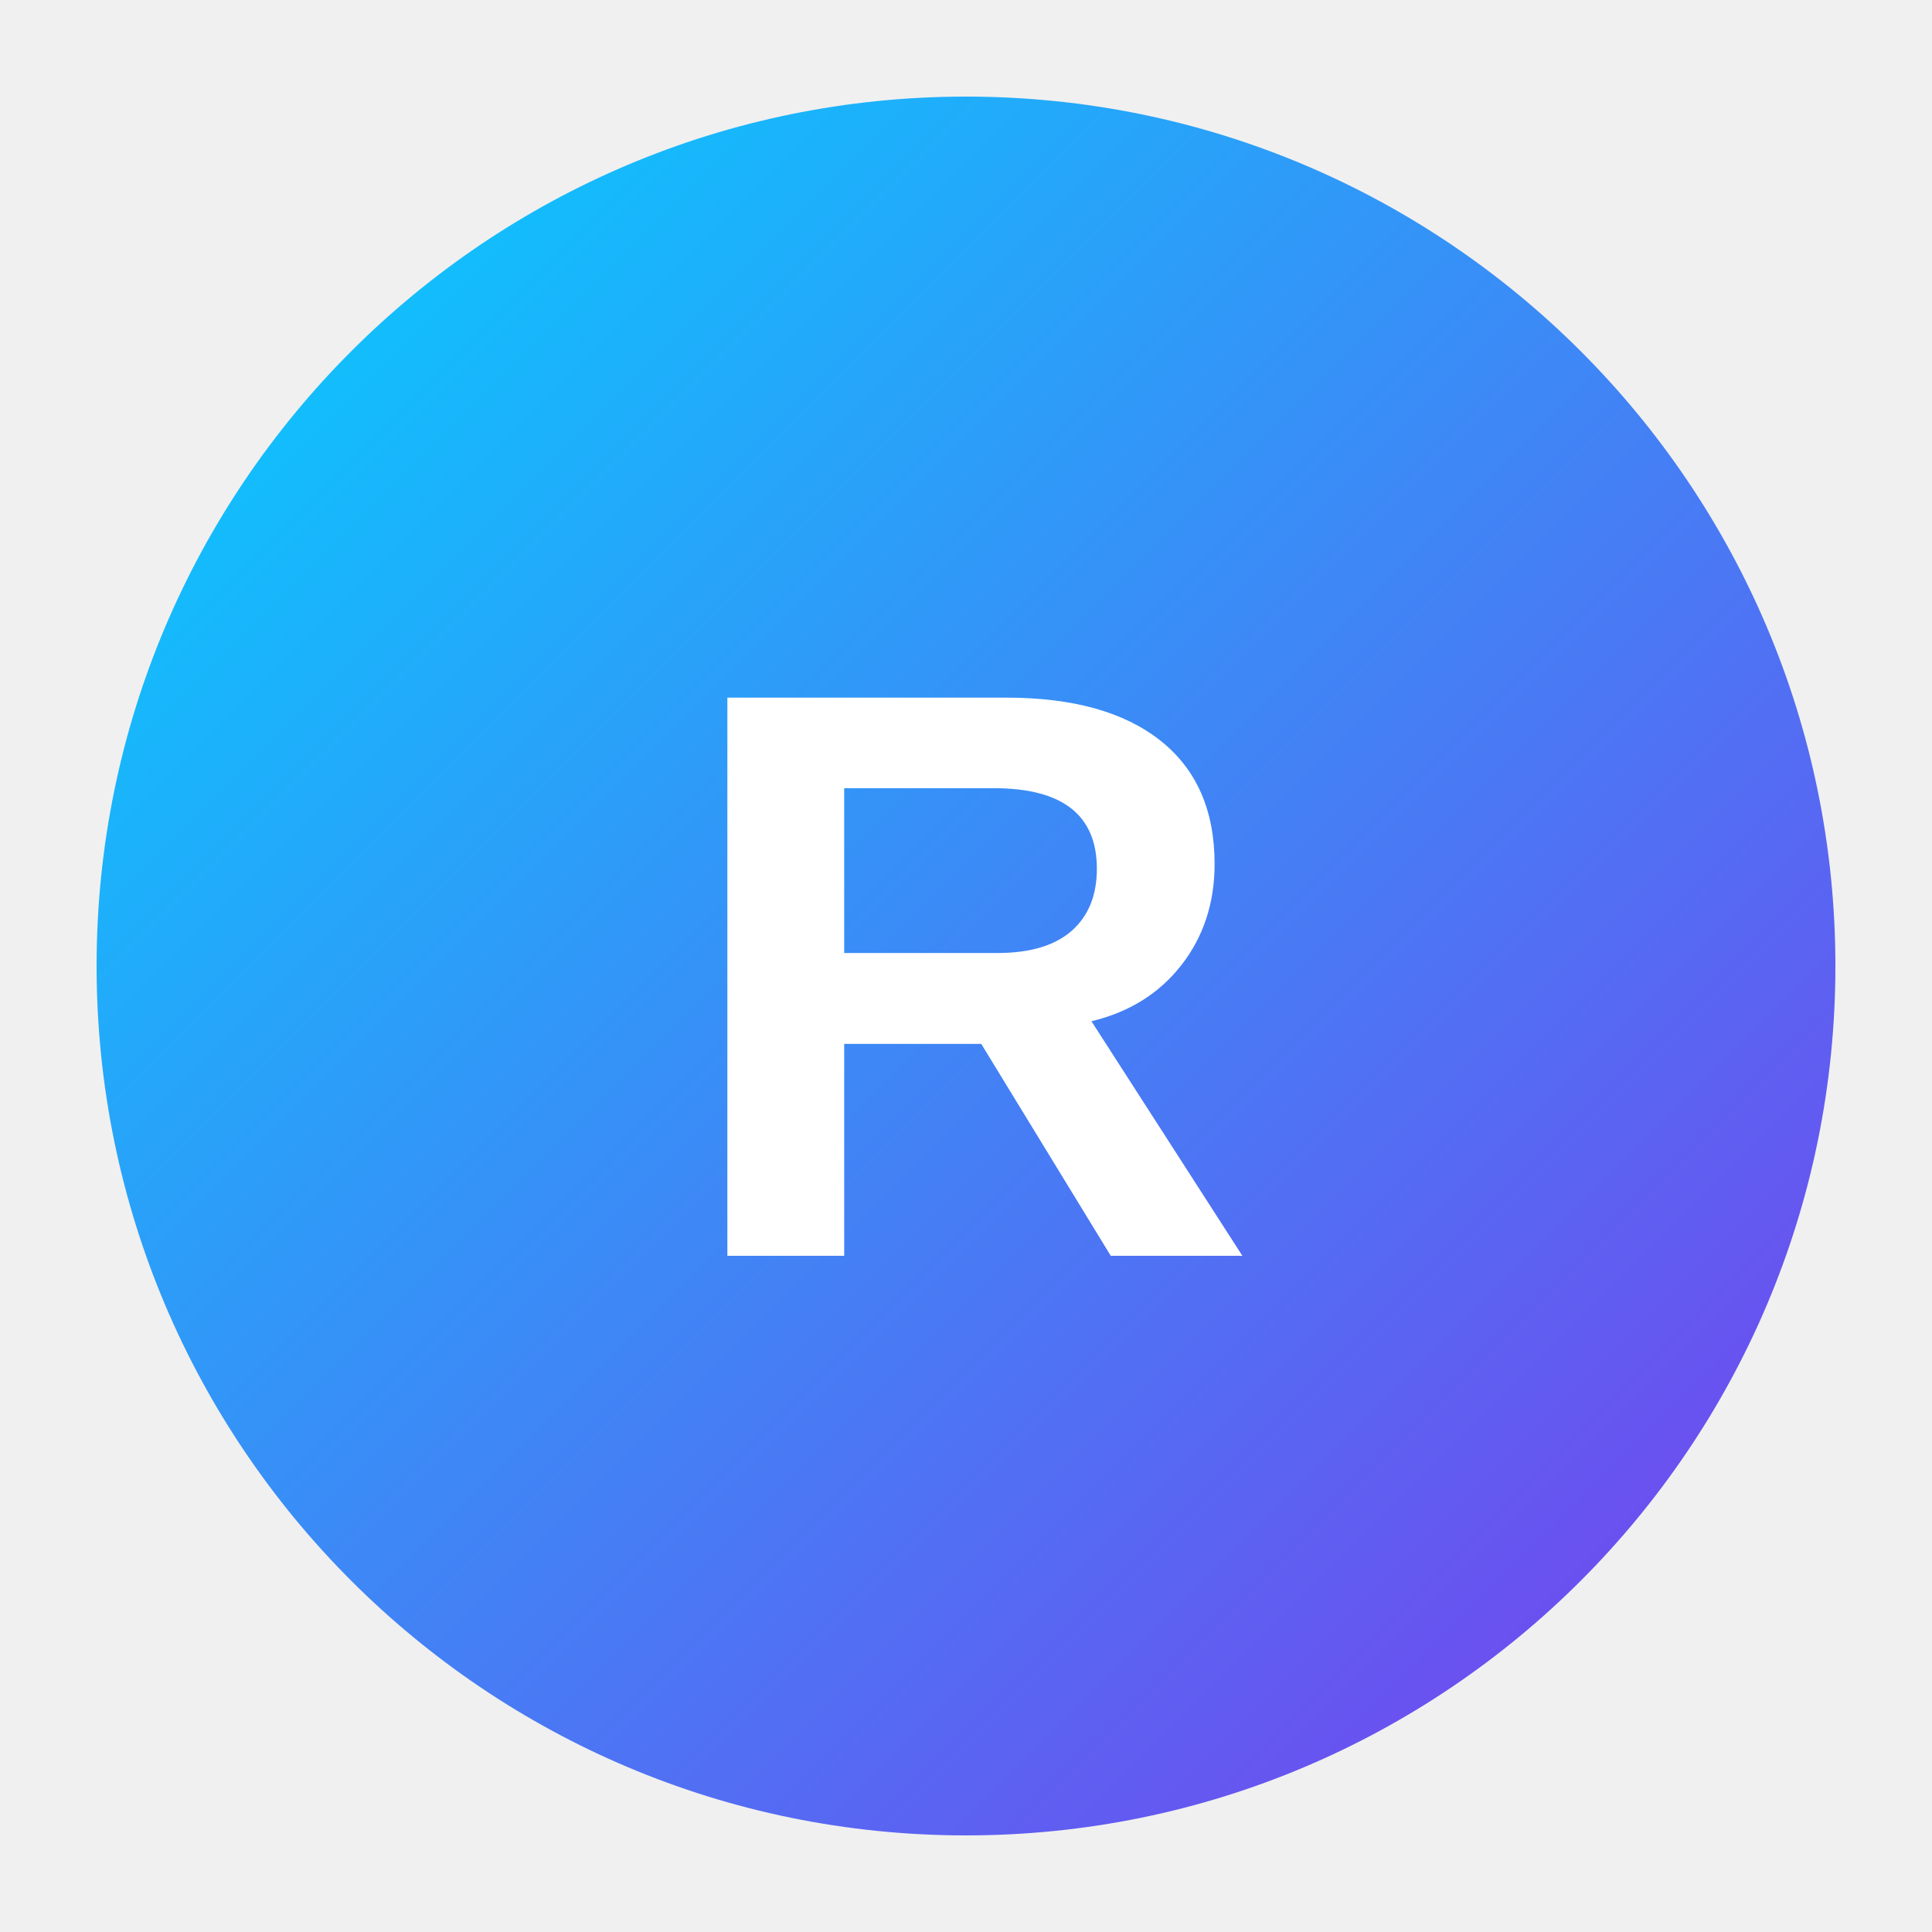
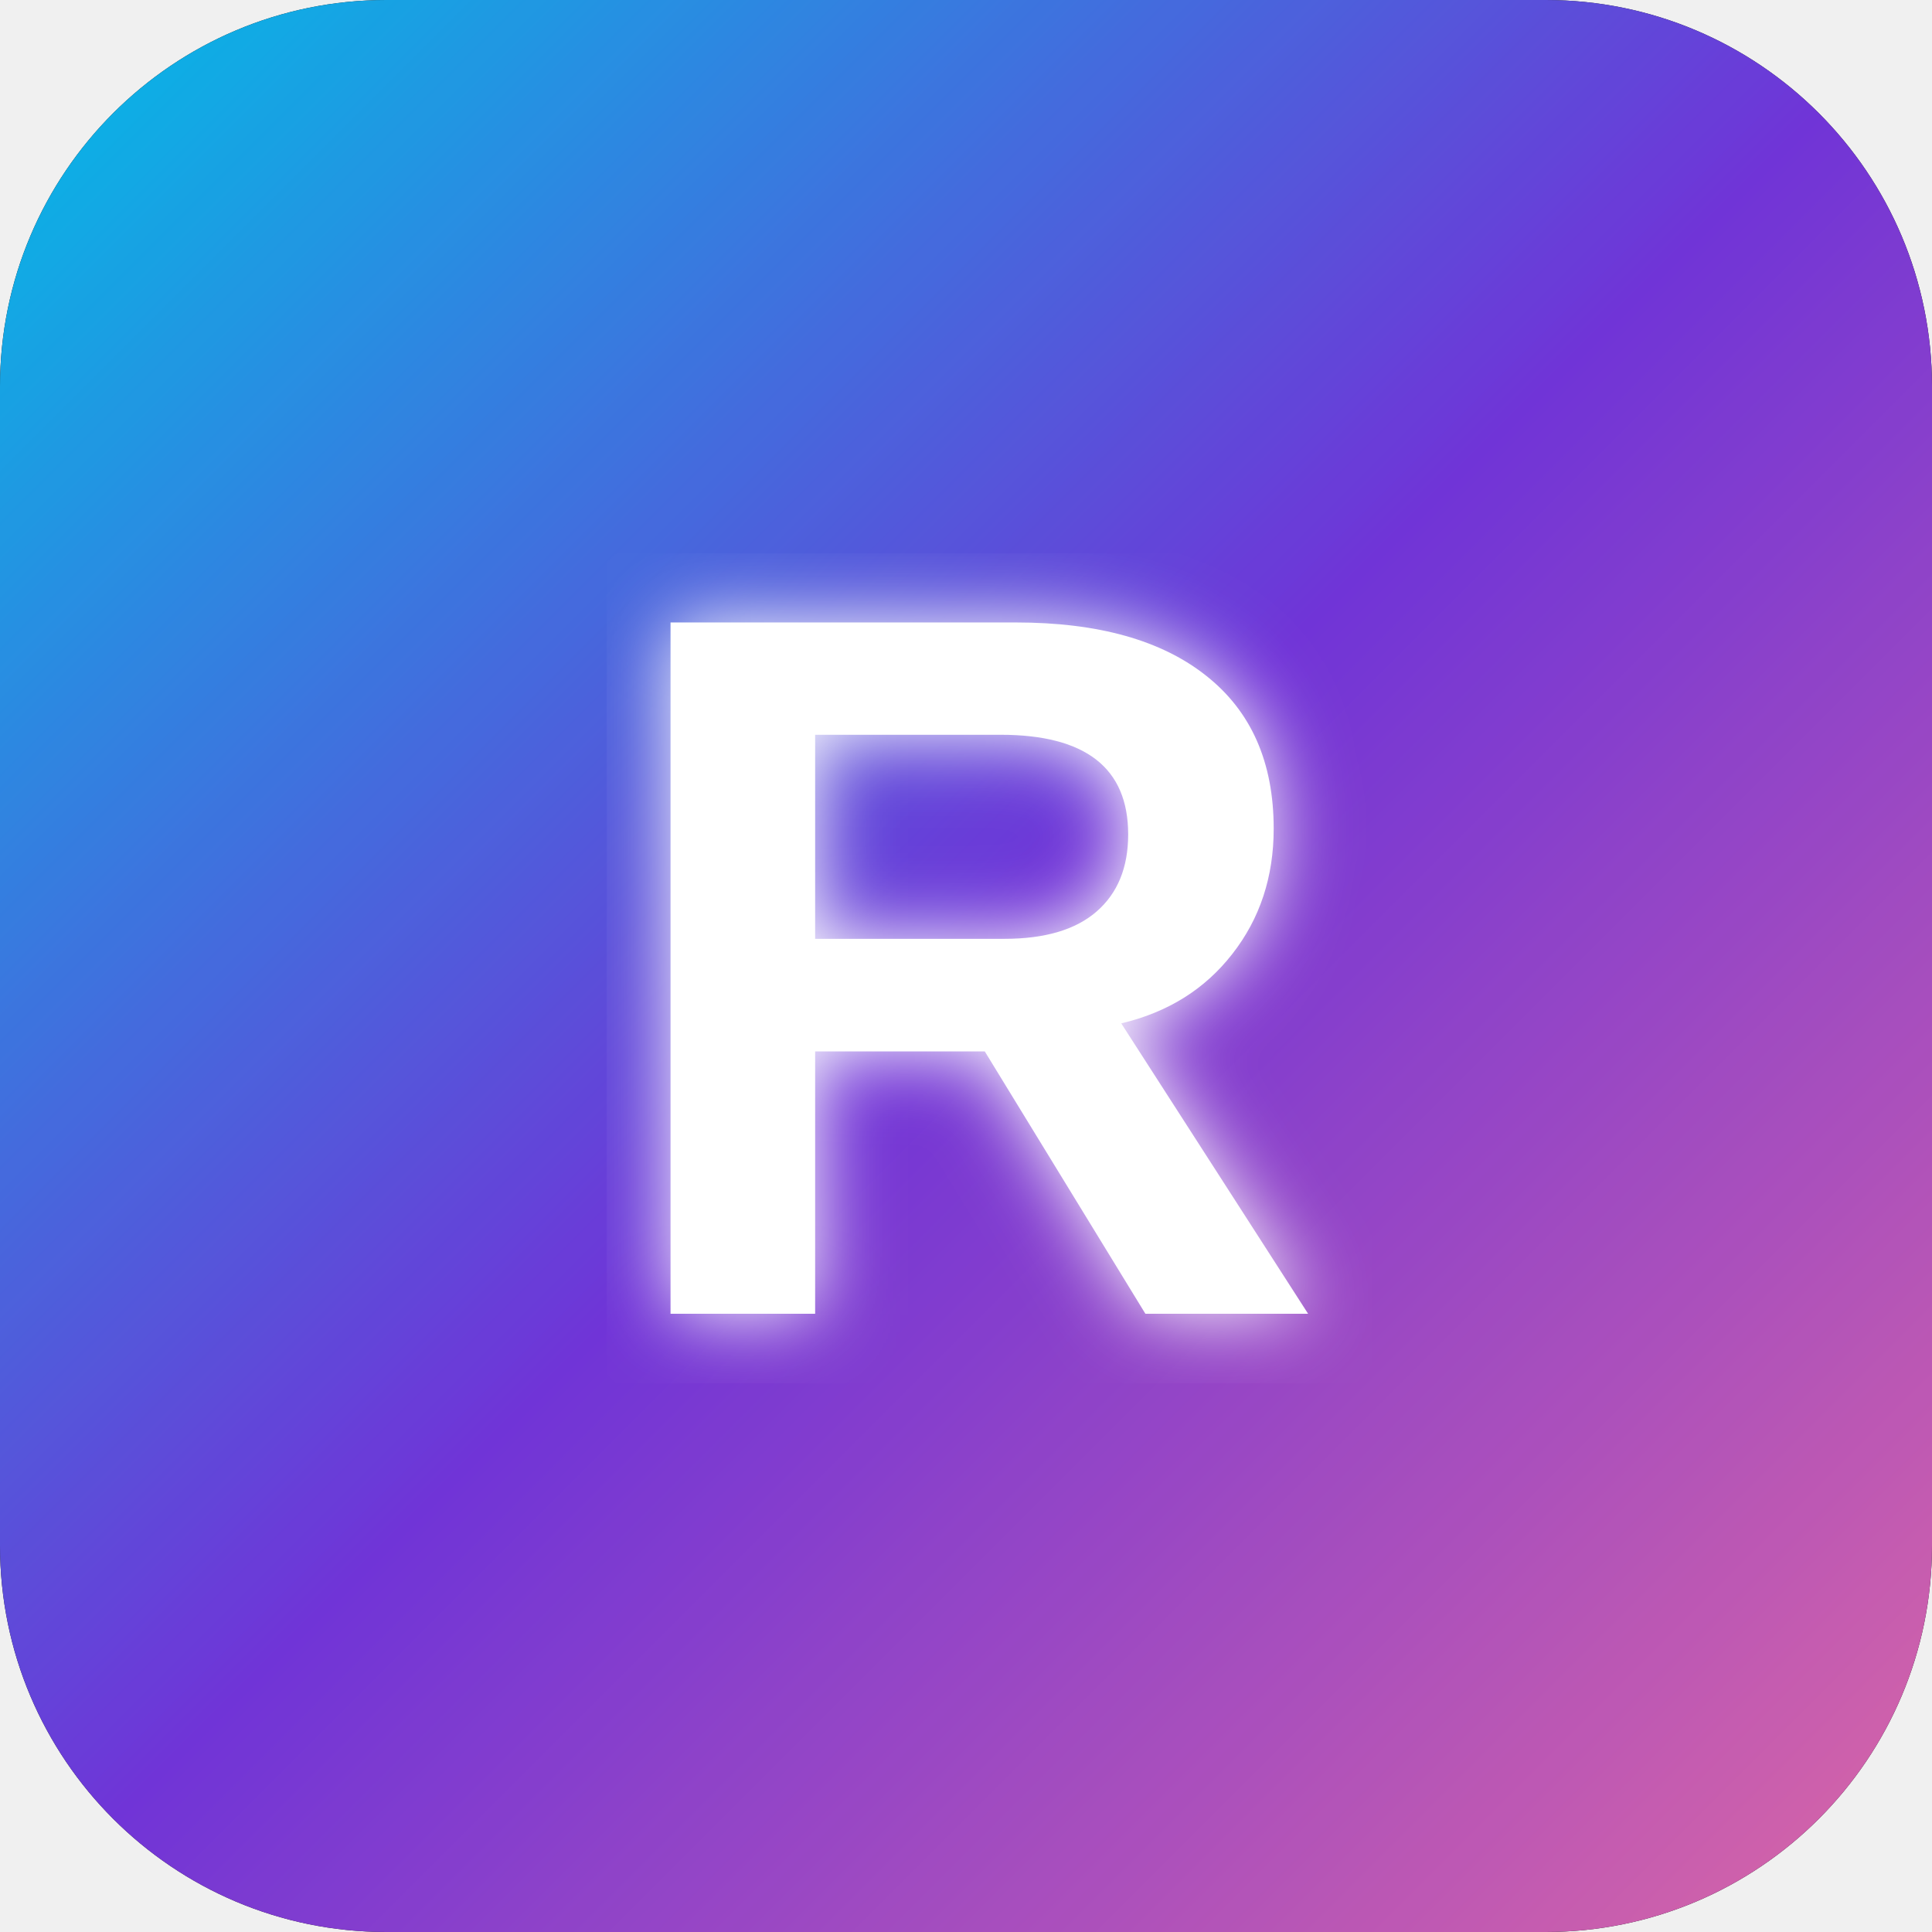
<svg xmlns="http://www.w3.org/2000/svg" viewBox="0 0 100 100">
  <defs>
    <linearGradient id="g" x1="0%" y1="0%" x2="100%" y2="100%">
      <stop offset="0%" style="stop-color:#00d4ff" />
-       <stop offset="100%" style="stop-color:#7c3aed" />
+       <stop offset="50%" style="stop-color:#7c3aed" />
+       <stop offset="100%" style="stop-color:#f472b6" />
    </linearGradient>
+     <filter id="glow">
+       <feGaussianBlur stdDeviation="2" result="blur" />
+       <feMerge>
+         <feMergeNode in="blur" />
+         <feMergeNode in="SourceGraphic" />
+       </feMerge>
+     </filter>
  </defs>
-   <circle cx="50" cy="50" r="45" fill="url(#g)" />
-   <text x="50" y="65" font-family="Arial" font-size="42" font-weight="bold" fill="white" text-anchor="middle">R</text>
+   <rect width="100" height="100" rx="20" fill="#020408" />
+   <rect width="100" height="100" rx="20" fill="url(#g)" opacity="0.9" />
+   <text x="50" y="68" font-family="Arial Black, Arial" font-size="52" font-weight="900" fill="white" text-anchor="middle" filter="url(#glow)">R</text>
</svg>
